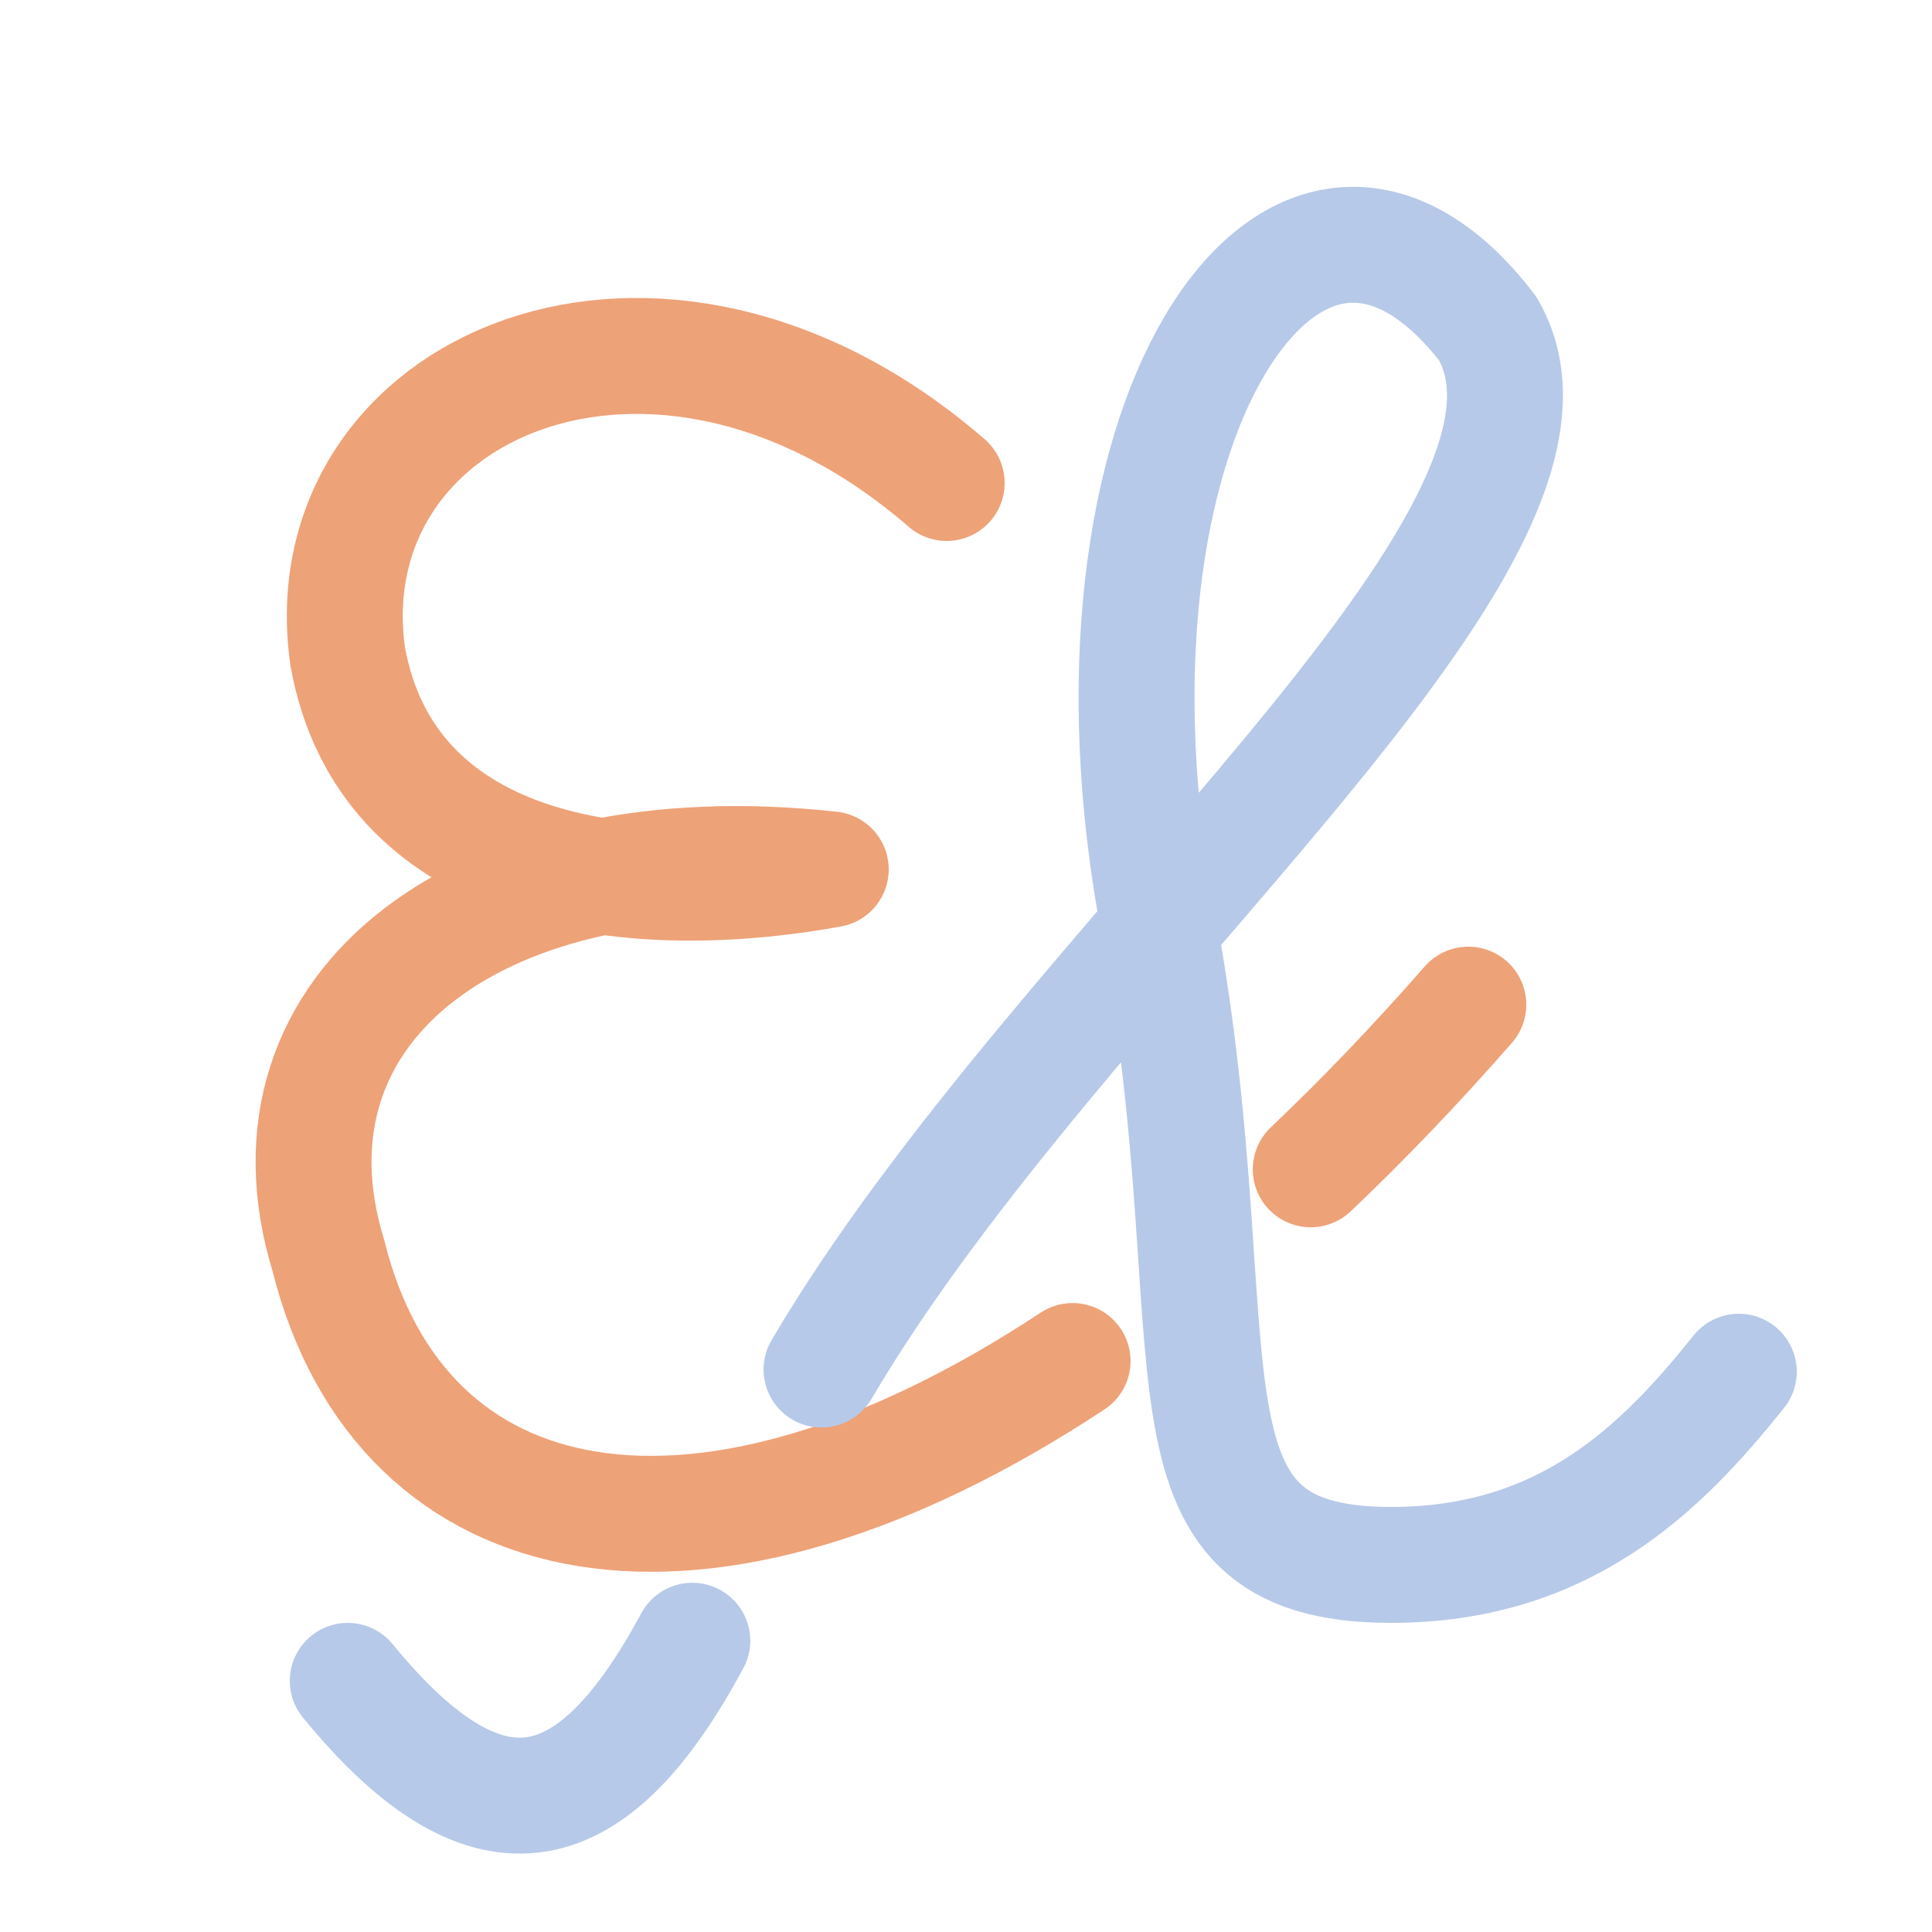
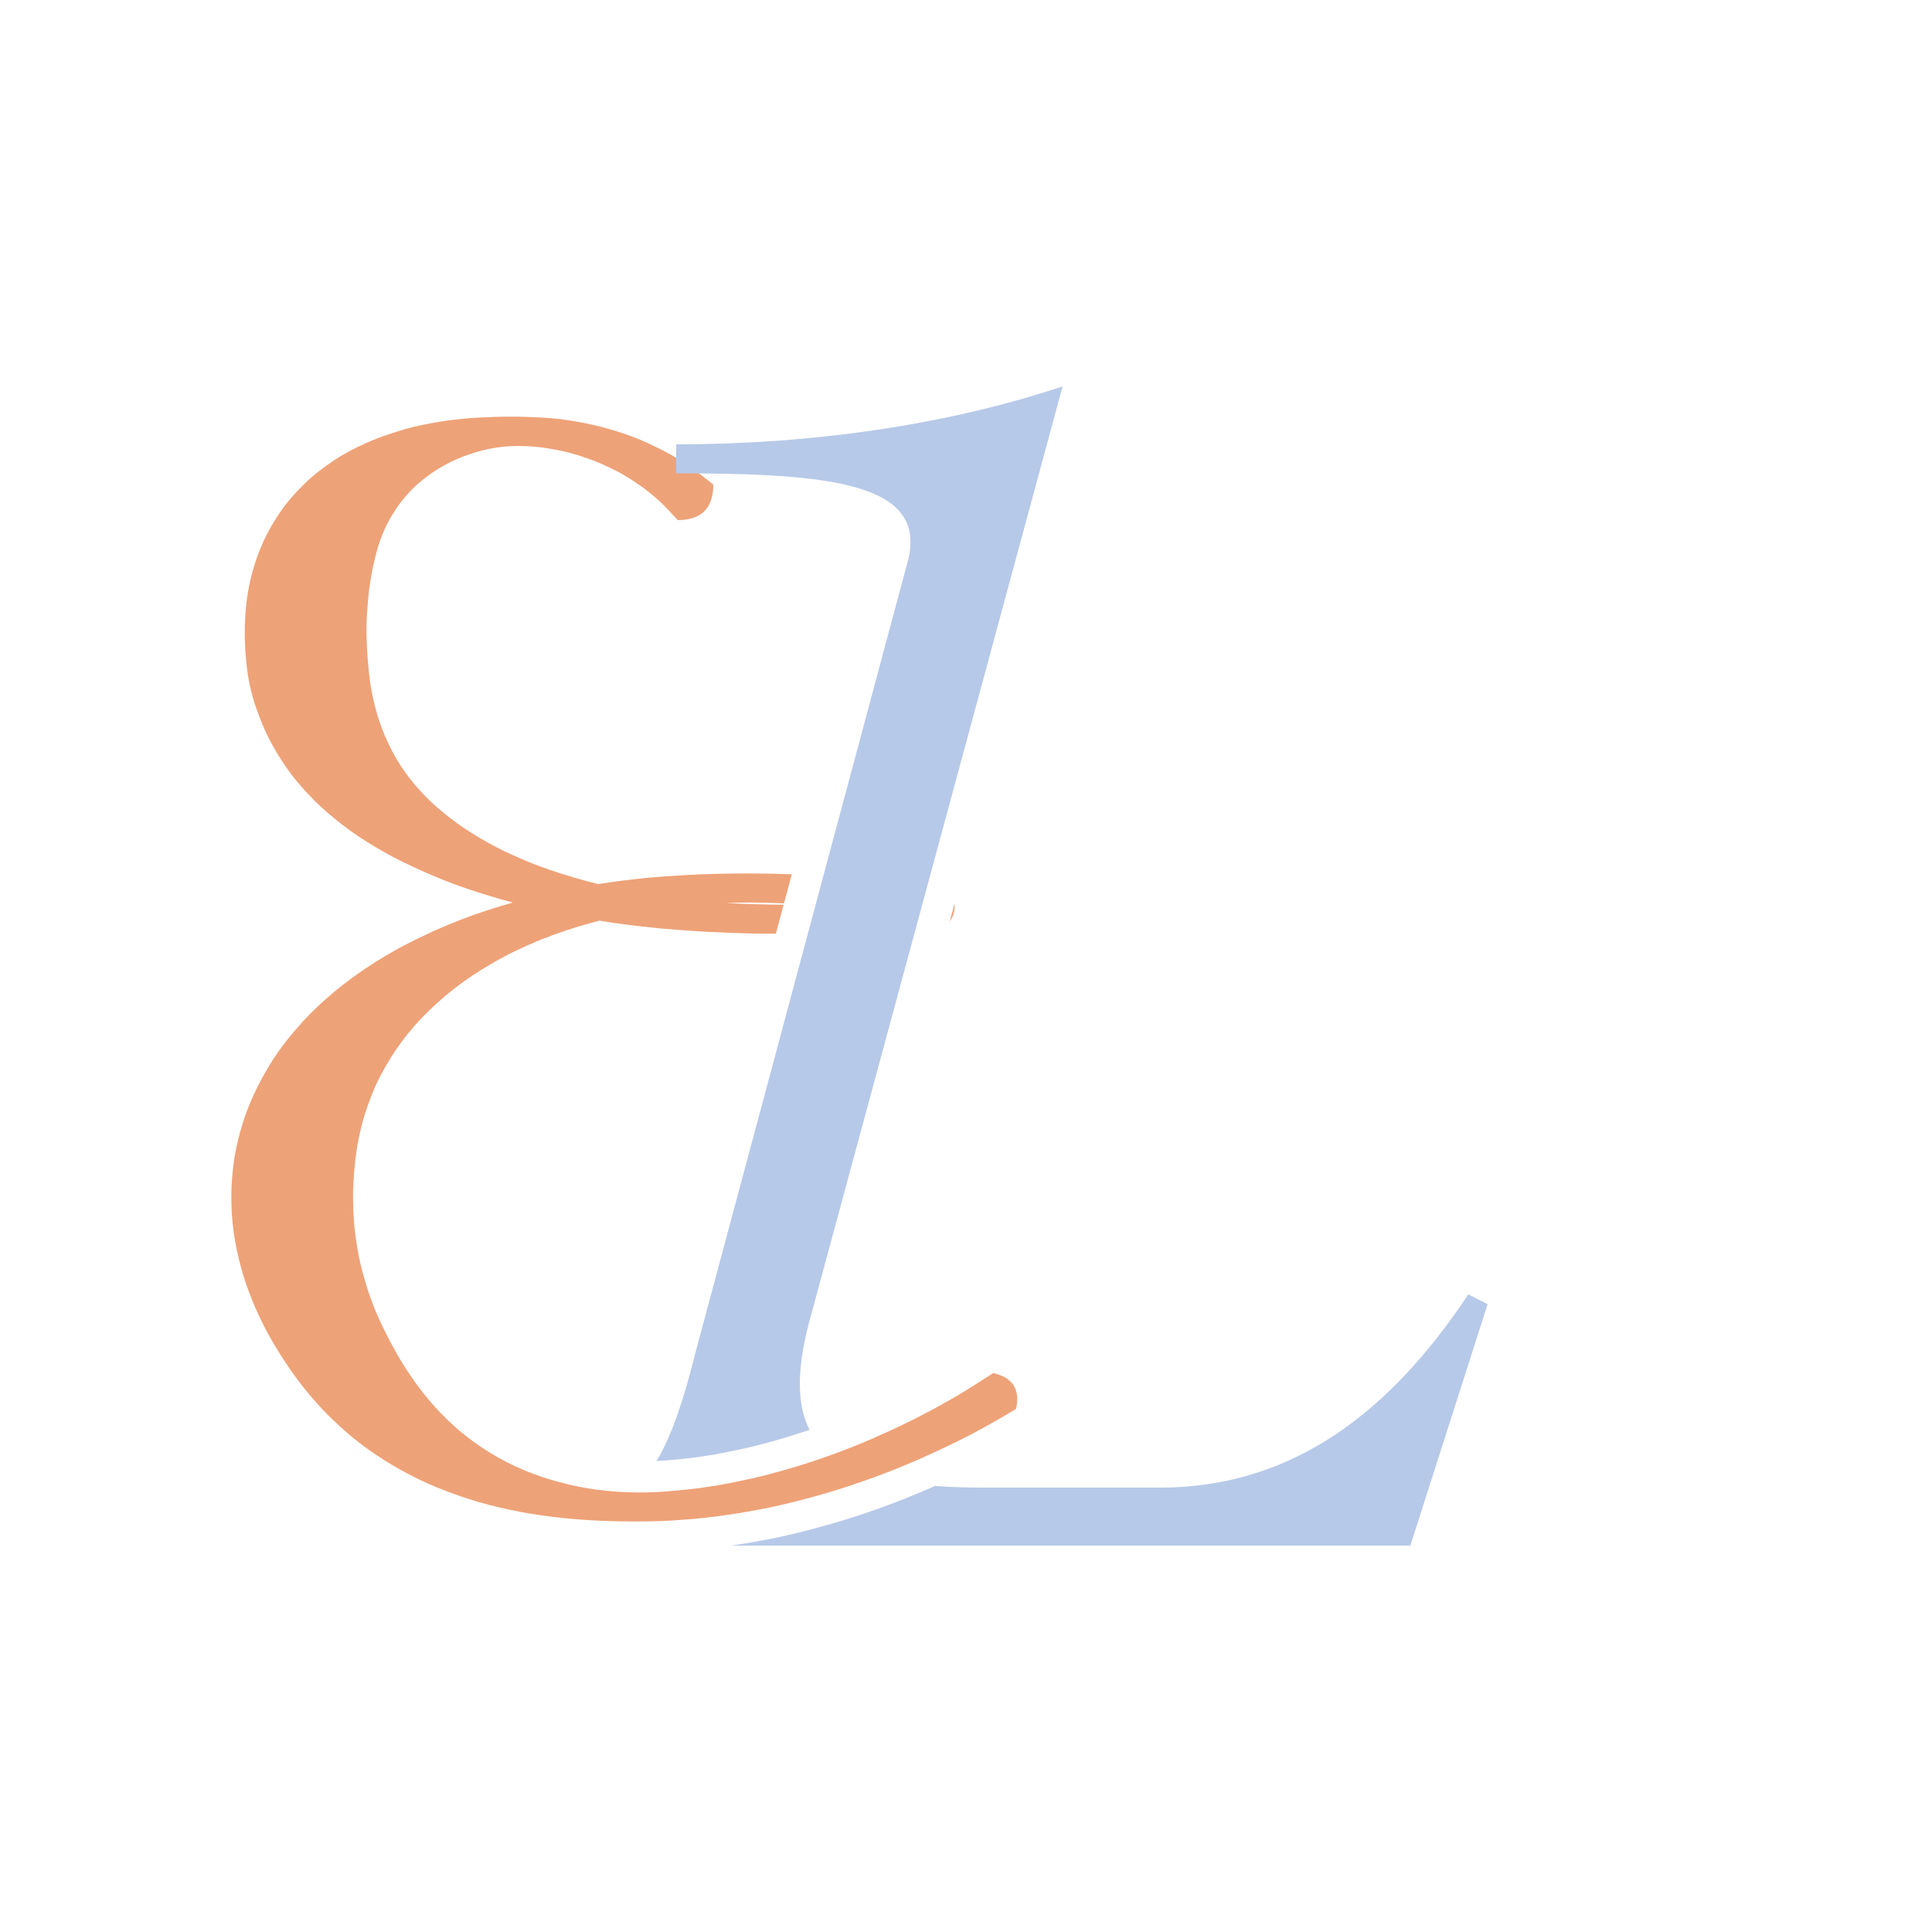
- <svg xmlns="http://www.w3.org/2000/svg" viewBox="0 0 100 100" fill="none">
-   <g stroke-width="6" stroke-linecap="round" stroke-linejoin="round">
-     <path d="M49,25C34,12 16,20 18,34C20,45 32,47 43,45C25,43 13,52 17,65C20.74,79.96 36.23,83.17 55.517,70.446" stroke="#eea278" />
-     <path d="M67.844,60.524C70.531,57.974 73.256,55.136 76,52" stroke="#eea278" />
-     <path d="M18,87C25.425,96.075 30.808,94.26 35.834,84.924" stroke="#b7c9e8" />
-     <path d="M42.522,70.886C54.897,49.842 83.286,27.776 77,17C67,4 55,22 60,48C64,70 59,81 72,81C81,81 86,76 90,71" stroke="#b7c9e8" />
-   </g>
+ <svg xmlns="http://www.w3.org/2000/svg" viewBox="0 0 100 100">
+   <path fill="#eea278" d="M36.92 25.08Q36.92 26.92 35.08 26.92C34.91 26.74 34.42 26.19 34.06 25.87C33.69 25.54 33.3 25.23 32.88 24.96C32.47 24.68 32.04 24.43 31.59 24.22C31.14 24 30.67 23.81 30.19 23.65C29.72 23.49 29.22 23.36 28.73 23.27C28.24 23.18 27.73 23.11 27.23 23.09C26.73 23.07 26.23 23.09 25.74 23.16C25.25 23.23 24.77 23.35 24.31 23.51C23.85 23.66 23.41 23.86 23 24.08C22.59 24.31 22.2 24.57 21.85 24.86C21.5 25.14 21.18 25.46 20.91 25.79C20.63 26.12 20.4 26.48 20.19 26.84C19.99 27.19 19.83 27.56 19.69 27.93C19.56 28.3 19.46 28.68 19.37 29.06C19.28 29.43 19.21 29.81 19.15 30.21C19.09 30.61 19.05 31.01 19.02 31.46C18.98 31.9 18.96 32.36 18.97 32.88C18.98 33.39 19.02 34.04 19.07 34.53C19.11 35.01 19.16 35.37 19.24 35.8C19.32 36.22 19.43 36.67 19.56 37.1C19.7 37.53 19.85 37.96 20.06 38.39C20.26 38.82 20.49 39.26 20.77 39.68C21.05 40.1 21.37 40.52 21.74 40.92C22.1 41.32 22.51 41.71 22.96 42.07C23.41 42.44 23.9 42.8 24.42 43.12C24.94 43.45 25.5 43.76 26.09 44.05C26.68 44.33 27.3 44.6 27.94 44.84C28.59 45.08 29.26 45.29 29.95 45.49C30.283 45.587 30.621 45.676 30.963 45.76C31.804 45.628 32.672 45.517 33.57 45.43C34.7 45.33 35.87 45.26 37.09 45.23C38.3 45.2 39.56 45.2 40.86 45.25C40.901 45.252 40.941 45.254 40.982 45.256L40.579 46.759C39.553 46.708 38.554 46.703 37.588 46.733C38.068 46.765 38.552 46.788 39.04 46.8C39.542 46.819 40.051 46.826 40.561 46.826L40.158 48.327C39.769 48.327 39.382 48.325 39 48.32C38.17 48.3 37.35 48.27 36.54 48.23C35.72 48.18 34.92 48.12 34.12 48.05C33.33 47.97 32.55 47.88 31.78 47.77C31.524 47.733 31.27 47.695 31.017 47.654C30.91 47.682 30.805 47.711 30.7 47.74C29.73 48 28.8 48.31 27.94 48.66C27.08 49.01 26.27 49.4 25.53 49.83C24.79 50.25 24.1 50.71 23.48 51.2C22.86 51.68 22.3 52.2 21.8 52.72C21.3 53.24 20.87 53.79 20.5 54.33C20.12 54.88 19.81 55.44 19.54 55.98C19.28 56.53 19.08 57.08 18.9 57.62C18.73 58.16 18.61 58.69 18.51 59.22C18.42 59.74 18.36 60.26 18.32 60.79C18.28 61.32 18.26 61.84 18.28 62.38C18.29 62.92 18.33 63.47 18.41 64.04C18.49 64.62 18.59 65.21 18.76 65.82C18.92 66.43 19.13 67.09 19.38 67.72C19.64 68.34 19.95 68.99 20.27 69.58C20.58 70.17 20.92 70.72 21.28 71.25C21.64 71.78 22.03 72.28 22.45 72.75C22.87 73.22 23.32 73.66 23.8 74.07C24.28 74.47 24.8 74.85 25.34 75.18C25.88 75.52 26.46 75.81 27.06 76.07C27.66 76.32 28.29 76.54 28.94 76.71C29.58 76.89 30.25 77.02 30.93 77.11C31.6 77.2 32.3 77.24 33 77.25C33.7 77.26 34.41 77.21 35.12 77.14C35.83 77.08 36.55 76.98 37.26 76.86C37.98 76.73 38.69 76.58 39.41 76.41C40.12 76.23 40.83 76.03 41.54 75.81C42.25 75.59 42.95 75.34 43.64 75.08C44.34 74.81 45.02 74.53 45.7 74.22C46.37 73.92 47.04 73.6 47.69 73.26C48.34 72.93 48.98 72.57 49.6 72.21C50.22 71.84 51.11 71.26 51.41 71.07Q52.93 71.41 52.59 72.93C52.27 73.12 51.3 73.69 50.63 74.05C49.96 74.41 49.27 74.75 48.58 75.07C47.88 75.4 47.17 75.71 46.45 76C45.73 76.29 45 76.56 44.26 76.81C43.53 77.06 42.78 77.29 42.03 77.49C41.29 77.7 40.53 77.88 39.78 78.04C39.02 78.19 38.26 78.33 37.51 78.43C36.75 78.54 36 78.62 35.24 78.67C34.49 78.73 33.74 78.75 33 78.75C32.26 78.75 31.52 78.74 30.78 78.7C30.05 78.66 29.32 78.6 28.59 78.51C27.86 78.42 27.14 78.31 26.42 78.15C25.7 78 24.98 77.82 24.27 77.59C23.56 77.36 22.85 77.1 22.15 76.79C21.44 76.47 20.75 76.11 20.07 75.69C19.39 75.27 18.72 74.8 18.08 74.26C17.45 73.72 16.82 73.12 16.25 72.46C15.67 71.8 15.11 71.05 14.62 70.28C14.12 69.51 13.65 68.67 13.28 67.83C12.91 67 12.6 66.14 12.39 65.27C12.17 64.4 12.03 63.51 11.99 62.64C11.95 61.76 11.99 60.88 12.12 60.02C12.25 59.17 12.48 58.32 12.78 57.51C13.08 56.71 13.47 55.93 13.91 55.2C14.35 54.46 14.88 53.77 15.45 53.13C16.01 52.48 16.65 51.88 17.31 51.33C17.98 50.77 18.7 50.26 19.45 49.78C20.2 49.31 21 48.87 21.83 48.48C22.65 48.08 23.52 47.72 24.42 47.39C25.112 47.147 25.815 46.921 26.543 46.717C26.09 46.595 25.643 46.465 25.2 46.33C24.51 46.12 23.84 45.89 23.18 45.64C22.53 45.38 21.89 45.11 21.26 44.81C20.64 44.52 20.02 44.2 19.43 43.84C18.84 43.49 18.26 43.11 17.72 42.69C17.17 42.26 16.63 41.81 16.14 41.3C15.65 40.8 15.18 40.25 14.77 39.65C14.36 39.05 13.99 38.42 13.68 37.72C13.38 37.03 13.1 36.26 12.93 35.47C12.76 34.68 12.69 33.79 12.67 32.98C12.66 32.17 12.71 31.37 12.84 30.62C12.97 29.86 13.18 29.13 13.45 28.46C13.72 27.78 14.07 27.15 14.46 26.57C14.84 26 15.3 25.49 15.77 25.03C16.24 24.57 16.77 24.18 17.29 23.83C17.81 23.48 18.36 23.2 18.91 22.95C19.46 22.7 20.02 22.5 20.58 22.33C21.13 22.15 21.69 22.02 22.25 21.92C22.81 21.81 23.37 21.73 23.93 21.68C24.49 21.62 25.05 21.6 25.61 21.58C26.17 21.56 26.73 21.56 27.29 21.58C27.85 21.6 28.41 21.63 28.97 21.69C29.53 21.76 30.09 21.86 30.65 21.98C31.21 22.11 31.76 22.26 32.31 22.45C32.86 22.64 33.4 22.86 33.92 23.12C34.45 23.37 34.97 23.66 35.47 23.99C35.97 24.31 36.68 24.9 36.92 25.08ZM49.153 47.708 49.22 47.463 49.378 46.88 49.403 46.785Q49.428 46.948 49.395 47.1Q49.377 47.391 49.153 47.708Z" />
+   <path fill="#b7c9e8" d="M35 23C42 23 49 22 55 20L42 68C41.235 70.679 41.201 72.625 41.901 74.008Q41.457 74.161 41.066 74.282Q40.041 74.599 39.017 74.859Q37.971 75.106 36.976 75.285Q35.886 75.47 34.985 75.546Q34.443 75.599 33.983 75.625C34.788 74.278 35.394 72.425 36 70L47 29C48 25 43 24.5 35 24.5ZM48.397 76.913C49.196 76.973 50.064 77 51 77H60C67 77 72 73 76 67L77 67.5L73 80H37.839Q38.751 79.874 40.09 79.61Q41.422 79.326 42.467 79.029Q43.6 78.727 44.778 78.324Q45.926 77.936 47.048 77.484Q47.728 77.21 48.397 76.913Z" />
</svg>
